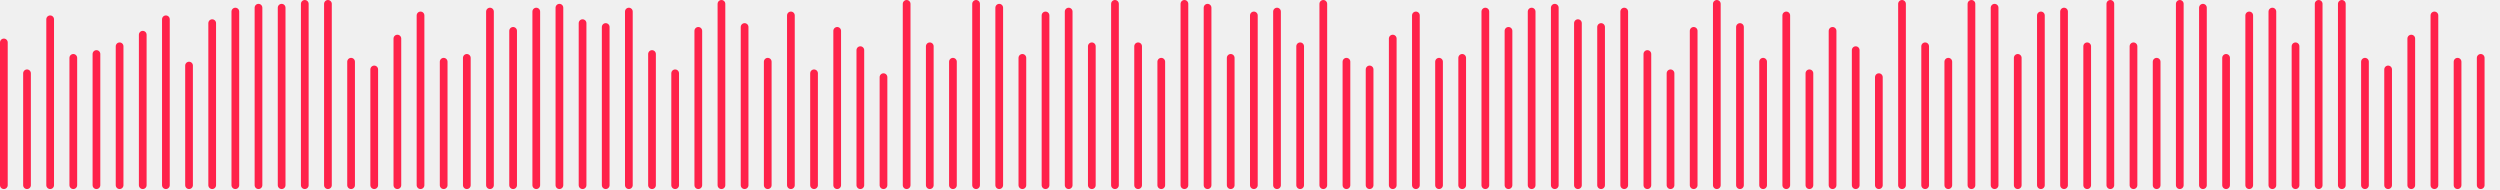
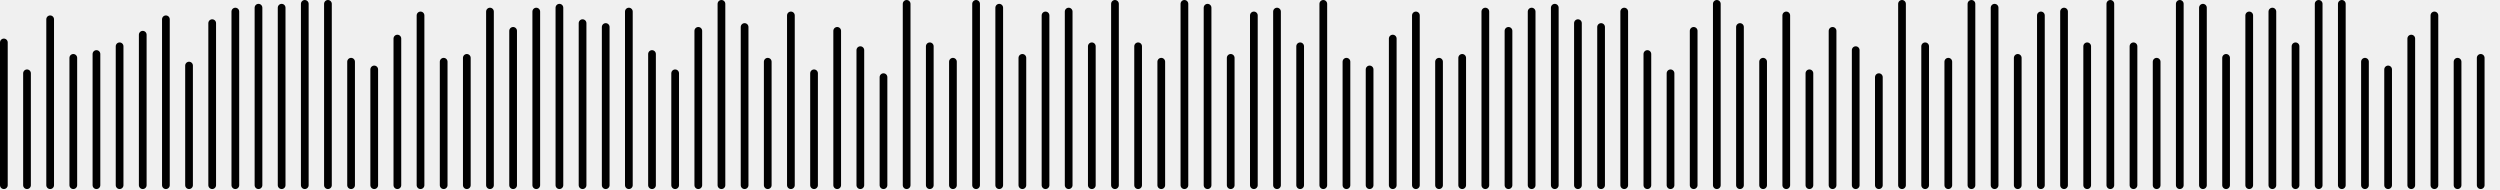
<svg xmlns="http://www.w3.org/2000/svg" width="648" height="49" viewBox="0 0 648 49" fill="none">
  <g clip-path="url(#clip0)">
-     <path d="M1 48V11" stroke="#FF224A" stroke-width="2" stroke-miterlimit="10" stroke-linecap="round" />
-     <path d="M7 48V19" stroke="#FF224A" stroke-width="2" stroke-miterlimit="10" stroke-linecap="round" />
-     <path d="M13 48V5" stroke="#FF224A" stroke-width="2" stroke-miterlimit="10" stroke-linecap="round" />
-     <path d="M19 48V15" stroke="#FF224A" stroke-width="2" stroke-miterlimit="10" stroke-linecap="round" />
-     <path d="M25 48V14" stroke="#FF224A" stroke-width="2" stroke-miterlimit="10" stroke-linecap="round" />
-     <path d="M31 48V12" stroke="#FF224A" stroke-width="2" stroke-miterlimit="10" stroke-linecap="round" />
-     <path d="M37 48V9" stroke="#FF224A" stroke-width="2" stroke-miterlimit="10" stroke-linecap="round" />
-     <path d="M43 48V5" stroke="#FF224A" stroke-width="2" stroke-miterlimit="10" stroke-linecap="round" />
-     <path d="M49 48V17" stroke="#FF224A" stroke-width="2" stroke-miterlimit="10" stroke-linecap="round" />
-     <path d="M55 48V6" stroke="#FF224A" stroke-width="2" stroke-miterlimit="10" stroke-linecap="round" />
-     <path d="M61 48V3" stroke="#FF224A" stroke-width="2" stroke-miterlimit="10" stroke-linecap="round" />
-     <path d="M67 48V2" stroke="#FF224A" />
-     <path d="M67 48V2" stroke="#FF224A" stroke-width="2" stroke-miterlimit="10" stroke-linecap="round" />
-     <path d="M73 48V2" stroke="#FF224A" />
-     <path d="M73 48V2" stroke="#FF224A" stroke-width="2" stroke-miterlimit="10" stroke-linecap="round" />
-     <path d="M79 48V1" stroke="#FF224A" />
-     <path d="M601 48V1" stroke="#FF224A" />
-     <path d="M79 48V1" stroke="#FF224A" stroke-width="2" stroke-miterlimit="10" stroke-linecap="round" />
-     <path d="M601 48V1" stroke="#FF224A" stroke-width="2" stroke-miterlimit="10" stroke-linecap="round" />
-     <path d="M85 48V1" stroke="#FF224A" />
-     <path d="M607 48V1" stroke="#FF224A" />
-     <path d="M343 48V1" stroke="#FF224A" />
-     <path d="M85 48V1" stroke="#FF224A" stroke-width="2" stroke-miterlimit="10" stroke-linecap="round" />
-     <path d="M607 48V1" stroke="#FF224A" stroke-width="2" stroke-miterlimit="10" stroke-linecap="round" />
-     <path d="M343 48V1" stroke="#FF224A" stroke-width="2" stroke-miterlimit="10" stroke-linecap="round" />
-     <path d="M91 48V16" stroke="#FF224A" />
-     <path d="M613 48V16" stroke="#FF224A" />
-     <path d="M349 48V16" stroke="#FF224A" />
-     <path d="M91 48V16" stroke="#FF224A" stroke-width="2" stroke-miterlimit="10" stroke-linecap="round" />
-     <path d="M613 48V16" stroke="#FF224A" stroke-width="2" stroke-miterlimit="10" stroke-linecap="round" />
-     <path d="M349 48V16" stroke="#FF224A" stroke-width="2" stroke-miterlimit="10" stroke-linecap="round" />
-     <path d="M97 48V18" stroke="#FF224A" />
-     <path d="M619 48V18" stroke="#FF224A" />
-     <path d="M355 48V18" stroke="#FF224A" />
-     <path d="M97 48V18" stroke="#FF224A" stroke-width="2" stroke-miterlimit="10" stroke-linecap="round" />
-     <path d="M619 48V18" stroke="#FF224A" stroke-width="2" stroke-miterlimit="10" stroke-linecap="round" />
-     <path d="M355 48V18" stroke="#FF224A" stroke-width="2" stroke-miterlimit="10" stroke-linecap="round" />
-     <path d="M103 48V10" stroke="#FF224A" />
-     <path d="M625 48V10" stroke="#FF224A" />
-     <path d="M361 48V10" stroke="#FF224A" />
-     <path d="M103 48V10" stroke="#FF224A" stroke-width="2" stroke-miterlimit="10" stroke-linecap="round" />
-     <path d="M625 48V10" stroke="#FF224A" stroke-width="2" stroke-miterlimit="10" stroke-linecap="round" />
-     <path d="M361 48V10" stroke="#FF224A" stroke-width="2" stroke-miterlimit="10" stroke-linecap="round" />
-     <path d="M109 48V4" stroke="#FF224A" />
-     <path d="M631 48V4" stroke="#FF224A" />
-     <path d="M367 48V4" stroke="#FF224A" />
-     <path d="M109 48V4" stroke="#FF224A" stroke-width="2" stroke-miterlimit="10" stroke-linecap="round" />
-     <path d="M631 48V4" stroke="#FF224A" stroke-width="2" stroke-miterlimit="10" stroke-linecap="round" />
-     <path d="M367 48V4" stroke="#FF224A" stroke-width="2" stroke-miterlimit="10" stroke-linecap="round" />
-     <path d="M115 48V16" stroke="#FF224A" />
-     <path d="M637 48V16" stroke="#FF224A" />
-     <path d="M373 48V16" stroke="#FF224A" />
-     <path d="M115 48V16" stroke="#FF224A" stroke-width="2" stroke-miterlimit="10" stroke-linecap="round" />
-     <path d="M637 48V16" stroke="#FF224A" stroke-width="2" stroke-miterlimit="10" stroke-linecap="round" />
-     <path d="M373 48V16" stroke="#FF224A" stroke-width="2" stroke-miterlimit="10" stroke-linecap="round" />
-     <path d="M121 48V15" stroke="#FF224A" />
-     <path d="M643 48V15" stroke="#FF224A" />
-     <path d="M379 48V15" stroke="#FF224A" />
-     <path d="M121 48V15" stroke="#FF224A" stroke-width="2" stroke-miterlimit="10" stroke-linecap="round" />
-     <path d="M643 48V15" stroke="#FF224A" stroke-width="2" stroke-miterlimit="10" stroke-linecap="round" />
-     <path d="M379 48V15" stroke="#FF224A" stroke-width="2" stroke-miterlimit="10" stroke-linecap="round" />
-     <path d="M127 48V3" stroke="#FF224A" />
-     <path d="M385 48V3" stroke="#FF224A" />
-     <path d="M127 48V3" stroke="#FF224A" stroke-width="2" stroke-miterlimit="10" stroke-linecap="round" />
-     <path d="M385 48V3" stroke="#FF224A" stroke-width="2" stroke-miterlimit="10" stroke-linecap="round" />
-     <path d="M133 48V8" stroke="#FF224A" />
-     <path d="M391 48V8" stroke="#FF224A" />
-     <path d="M133 48V8" stroke="#FF224A" stroke-width="2" stroke-miterlimit="10" stroke-linecap="round" />
-     <path d="M391 48V8" stroke="#FF224A" stroke-width="2" stroke-miterlimit="10" stroke-linecap="round" />
-     <path d="M139 48V3" stroke="#FF224A" />
-     <path d="M397 48V3" stroke="#FF224A" />
-     <path d="M139 48V3" stroke="#FF224A" stroke-width="2" stroke-miterlimit="10" stroke-linecap="round" />
-     <path d="M397 48V3" stroke="#FF224A" stroke-width="2" stroke-miterlimit="10" stroke-linecap="round" />
-     <path d="M145 48V2" stroke="#FF224A" />
-     <path d="M403 48V2" stroke="#FF224A" />
-     <path d="M145 48V2" stroke="#FF224A" stroke-width="2" stroke-miterlimit="10" stroke-linecap="round" />
-     <path d="M403 48V2" stroke="#FF224A" stroke-width="2" stroke-miterlimit="10" stroke-linecap="round" />
-     <path d="M151 48V6" stroke="#FF224A" />
-     <path d="M409 48V6" stroke="#FF224A" />
-     <path d="M151 48V6" stroke="#FF224A" stroke-width="2" stroke-miterlimit="10" stroke-linecap="round" />
-     <path d="M409 48V6" stroke="#FF224A" stroke-width="2" stroke-miterlimit="10" stroke-linecap="round" />
-     <path d="M157 48V7" stroke="#FF224A" />
-     <path d="M415 48V7" stroke="#FF224A" />
-     <path d="M157 48V7" stroke="#FF224A" stroke-width="2" stroke-miterlimit="10" stroke-linecap="round" />
-     <path d="M415 48V7" stroke="#FF224A" stroke-width="2" stroke-miterlimit="10" stroke-linecap="round" />
-     <path d="M163 48V3" stroke="#FF224A" />
-     <path d="M421 48V3" stroke="#FF224A" />
-     <path d="M163 48V3" stroke="#FF224A" stroke-width="2" stroke-miterlimit="10" stroke-linecap="round" />
-     <path d="M421 48V3" stroke="#FF224A" stroke-width="2" stroke-miterlimit="10" stroke-linecap="round" />
-     <path d="M169 48V14" stroke="#FF224A" />
-     <path d="M427 48V14" stroke="#FF224A" />
-     <path d="M169 48V14" stroke="#FF224A" stroke-width="2" stroke-miterlimit="10" stroke-linecap="round" />
-     <path d="M427 48V14" stroke="#FF224A" stroke-width="2" stroke-miterlimit="10" stroke-linecap="round" />
-     <path d="M175 48V19" stroke="#FF224A" />
-     <path d="M433 48V19" stroke="#FF224A" />
-     <path d="M175 48V19" stroke="#FF224A" stroke-width="2" stroke-miterlimit="10" stroke-linecap="round" />
-     <path d="M433 48V19" stroke="#FF224A" stroke-width="2" stroke-miterlimit="10" stroke-linecap="round" />
-     <path d="M181 48V8" stroke="#FF224A" />
-     <path d="M439 48V8" stroke="#FF224A" />
-     <path d="M181 48V8" stroke="#FF224A" stroke-width="2" stroke-miterlimit="10" stroke-linecap="round" />
-     <path d="M439 48V8" stroke="#FF224A" stroke-width="2" stroke-miterlimit="10" stroke-linecap="round" />
-     <path d="M187 48V1" stroke="#FF224A" />
-     <path d="M445 48V1" stroke="#FF224A" />
-     <path d="M187 48V1" stroke="#FF224A" stroke-width="2" stroke-miterlimit="10" stroke-linecap="round" />
-     <path d="M445 48V1" stroke="#FF224A" stroke-width="2" stroke-miterlimit="10" stroke-linecap="round" />
-     <path d="M193 48V7" stroke="#FF224A" />
-     <path d="M451 48V7" stroke="#FF224A" />
-     <path d="M193 48V7" stroke="#FF224A" stroke-width="2" stroke-miterlimit="10" stroke-linecap="round" />
-     <path d="M451 48V7" stroke="#FF224A" stroke-width="2" stroke-miterlimit="10" stroke-linecap="round" />
-     <path d="M199 48V16" stroke="#FF224A" />
-     <path d="M457 48V16" stroke="#FF224A" />
-     <path d="M199 48V16" stroke="#FF224A" stroke-width="2" stroke-miterlimit="10" stroke-linecap="round" />
-     <path d="M457 48V16" stroke="#FF224A" stroke-width="2" stroke-miterlimit="10" stroke-linecap="round" />
-     <path d="M205 48V4" stroke="#FF224A" />
-     <path d="M463 48V4" stroke="#FF224A" />
-     <path d="M205 48V4" stroke="#FF224A" stroke-width="2" stroke-miterlimit="10" stroke-linecap="round" />
-     <path d="M463 48V4" stroke="#FF224A" stroke-width="2" stroke-miterlimit="10" stroke-linecap="round" />
-     <path d="M211 48V19" stroke="#FF224A" />
-     <path d="M469 48V19" stroke="#FF224A" />
-     <path d="M211 48V19" stroke="#FF224A" stroke-width="2" stroke-miterlimit="10" stroke-linecap="round" />
-     <path d="M469 48V19" stroke="#FF224A" stroke-width="2" stroke-miterlimit="10" stroke-linecap="round" />
-     <path d="M217 48V8" stroke="#FF224A" />
-     <path d="M475 48V8" stroke="#FF224A" />
-     <path d="M217 48V8" stroke="#FF224A" stroke-width="2" stroke-miterlimit="10" stroke-linecap="round" />
-     <path d="M475 48V8" stroke="#FF224A" stroke-width="2" stroke-miterlimit="10" stroke-linecap="round" />
-     <path d="M223 48V13" stroke="#FF224A" />
-     <path d="M481 48V13" stroke="#FF224A" />
-     <path d="M223 48V13" stroke="#FF224A" stroke-width="2" stroke-miterlimit="10" stroke-linecap="round" />
-     <path d="M481 48V13" stroke="#FF224A" stroke-width="2" stroke-miterlimit="10" stroke-linecap="round" />
-     <path d="M229 48V20" stroke="#FF224A" />
-     <path d="M487 48V20" stroke="#FF224A" />
-     <path d="M229 48V20" stroke="#FF224A" stroke-width="2" stroke-miterlimit="10" stroke-linecap="round" />
-     <path d="M487 48V20" stroke="#FF224A" stroke-width="2" stroke-miterlimit="10" stroke-linecap="round" />
-     <path d="M235 48V1" stroke="#FF224A" />
-     <path d="M493 48V1" stroke="#FF224A" />
-     <path d="M235 48V1" stroke="#FF224A" stroke-width="2" stroke-miterlimit="10" stroke-linecap="round" />
-     <path d="M493 48V1" stroke="#FF224A" stroke-width="2" stroke-miterlimit="10" stroke-linecap="round" />
-     <path d="M289 48V1" stroke="#FF224A" stroke-width="2" stroke-miterlimit="10" stroke-linecap="round" />
-     <path d="M547 48V1" stroke="#FF224A" stroke-width="2" stroke-miterlimit="10" stroke-linecap="round" />
-     <path d="M241 48V12" stroke="#FF224A" />
-     <path d="M499 48V12" stroke="#FF224A" />
-     <path d="M241 48V12" stroke="#FF224A" stroke-width="2" stroke-miterlimit="10" stroke-linecap="round" />
-     <path d="M499 48V12" stroke="#FF224A" stroke-width="2" stroke-miterlimit="10" stroke-linecap="round" />
-     <path d="M295 48V12" stroke="#FF224A" stroke-width="2" stroke-miterlimit="10" stroke-linecap="round" />
-     <path d="M553 48V12" stroke="#FF224A" stroke-width="2" stroke-miterlimit="10" stroke-linecap="round" />
-     <path d="M247 48V16" stroke="#FF224A" />
-     <path d="M505 48V16" stroke="#FF224A" />
-     <path d="M247 48V16" stroke="#FF224A" stroke-width="2" stroke-miterlimit="10" stroke-linecap="round" />
-     <path d="M505 48V16" stroke="#FF224A" stroke-width="2" stroke-miterlimit="10" stroke-linecap="round" />
-     <path d="M301 48V16" stroke="#FF224A" stroke-width="2" stroke-miterlimit="10" stroke-linecap="round" />
-     <path d="M559 48V16" stroke="#FF224A" stroke-width="2" stroke-miterlimit="10" stroke-linecap="round" />
-     <path d="M253 48V1" stroke="#FF224A" />
-     <path d="M511 48V1" stroke="#FF224A" />
-     <path d="M253 48V1" stroke="#FF224A" stroke-width="2" stroke-miterlimit="10" stroke-linecap="round" />
-     <path d="M511 48V1" stroke="#FF224A" stroke-width="2" stroke-miterlimit="10" stroke-linecap="round" />
-     <path d="M307 48V1" stroke="#FF224A" stroke-width="2" stroke-miterlimit="10" stroke-linecap="round" />
-     <path d="M565 48V1" stroke="#FF224A" stroke-width="2" stroke-miterlimit="10" stroke-linecap="round" />
-     <path d="M259 48V2" stroke="#FF224A" />
-     <path d="M517 48V2" stroke="#FF224A" />
-     <path d="M259 48V2" stroke="#FF224A" stroke-width="2" stroke-miterlimit="10" stroke-linecap="round" />
-     <path d="M517 48V2" stroke="#FF224A" stroke-width="2" stroke-miterlimit="10" stroke-linecap="round" />
-     <path d="M313 48V2" stroke="#FF224A" stroke-width="2" stroke-miterlimit="10" stroke-linecap="round" />
-     <path d="M571 48V2" stroke="#FF224A" stroke-width="2" stroke-miterlimit="10" stroke-linecap="round" />
-     <path d="M265 48V15" stroke="#FF224A" />
-     <path d="M523 48V15" stroke="#FF224A" />
-     <path d="M265 48V15" stroke="#FF224A" stroke-width="2" stroke-miterlimit="10" stroke-linecap="round" />
-     <path d="M523 48V15" stroke="#FF224A" stroke-width="2" stroke-miterlimit="10" stroke-linecap="round" />
-     <path d="M319 48V15" stroke="#FF224A" stroke-width="2" stroke-miterlimit="10" stroke-linecap="round" />
-     <path d="M577 48V15" stroke="#FF224A" stroke-width="2" stroke-miterlimit="10" stroke-linecap="round" />
-     <path d="M271 48V4" stroke="#FF224A" />
-     <path d="M529 48V4" stroke="#FF224A" />
-     <path d="M271 48V4" stroke="#FF224A" stroke-width="2" stroke-miterlimit="10" stroke-linecap="round" />
-     <path d="M529 48V4" stroke="#FF224A" stroke-width="2" stroke-miterlimit="10" stroke-linecap="round" />
-     <path d="M325 48V4" stroke="#FF224A" stroke-width="2" stroke-miterlimit="10" stroke-linecap="round" />
-     <path d="M583 48V4" stroke="#FF224A" stroke-width="2" stroke-miterlimit="10" stroke-linecap="round" />
-     <path d="M277 48V3" stroke="#FF224A" />
-     <path d="M535 48V3" stroke="#FF224A" />
-     <path d="M277 48V3" stroke="#FF224A" stroke-width="2" stroke-miterlimit="10" stroke-linecap="round" />
-     <path d="M535 48V3" stroke="#FF224A" stroke-width="2" stroke-miterlimit="10" stroke-linecap="round" />
-     <path d="M331 48V3" stroke="#FF224A" stroke-width="2" stroke-miterlimit="10" stroke-linecap="round" />
-     <path d="M589 48V3" stroke="#FF224A" stroke-width="2" stroke-miterlimit="10" stroke-linecap="round" />
-     <path d="M283 48V12" stroke="#FF224A" />
-     <path d="M541 48V12" stroke="#FF224A" />
-     <path d="M283 48V12" stroke="#FF224A" stroke-width="2" stroke-miterlimit="10" stroke-linecap="round" />
-     <path d="M541 48V12" stroke="#FF224A" stroke-width="2" stroke-miterlimit="10" stroke-linecap="round" />
-     <path d="M337 48V12" stroke="#FF224A" stroke-width="2" stroke-miterlimit="10" stroke-linecap="round" />
-     <path d="M595 48V12" stroke="#FF224A" stroke-width="2" stroke-miterlimit="10" stroke-linecap="round" />
-     <path d="M289 48V20" stroke="#FF224A" />
-     <path d="M547 48V20" stroke="#FF224A" />
+     <path d="M1 48V11" stroke="currentColor" stroke-width="2" stroke-miterlimit="10" stroke-linecap="round" />
+     <path d="M7 48V19" stroke="currentColor" stroke-width="2" stroke-miterlimit="10" stroke-linecap="round" />
+     <path d="M13 48V5" stroke="currentColor" stroke-width="2" stroke-miterlimit="10" stroke-linecap="round" />
+     <path d="M19 48V15" stroke="currentColor" stroke-width="2" stroke-miterlimit="10" stroke-linecap="round" />
+     <path d="M25 48V14" stroke="currentColor" stroke-width="2" stroke-miterlimit="10" stroke-linecap="round" />
+     <path d="M31 48V12" stroke="currentColor" stroke-width="2" stroke-miterlimit="10" stroke-linecap="round" />
+     <path d="M37 48V9" stroke="currentColor" stroke-width="2" stroke-miterlimit="10" stroke-linecap="round" />
+     <path d="M43 48V5" stroke="currentColor" stroke-width="2" stroke-miterlimit="10" stroke-linecap="round" />
+     <path d="M49 48V17" stroke="currentColor" stroke-width="2" stroke-miterlimit="10" stroke-linecap="round" />
+     <path d="M55 48V6" stroke="currentColor" stroke-width="2" stroke-miterlimit="10" stroke-linecap="round" />
+     <path d="M61 48V3" stroke="currentColor" stroke-width="2" stroke-miterlimit="10" stroke-linecap="round" />
+     <path d="M67 48V2" stroke="currentColor" />
+     <path d="M67 48V2" stroke="currentColor" stroke-width="2" stroke-miterlimit="10" stroke-linecap="round" />
+     <path d="M73 48V2" stroke="currentColor" />
+     <path d="M73 48V2" stroke="currentColor" stroke-width="2" stroke-miterlimit="10" stroke-linecap="round" />
+     <path d="M79 48V1" stroke="currentColor" />
+     <path d="M601 48V1" stroke="currentColor" />
+     <path d="M79 48V1" stroke="currentColor" stroke-width="2" stroke-miterlimit="10" stroke-linecap="round" />
+     <path d="M601 48V1" stroke="currentColor" stroke-width="2" stroke-miterlimit="10" stroke-linecap="round" />
+     <path d="M85 48V1" stroke="currentColor" />
+     <path d="M607 48V1" stroke="currentColor" />
+     <path d="M343 48V1" stroke="currentColor" />
+     <path d="M85 48V1" stroke="currentColor" stroke-width="2" stroke-miterlimit="10" stroke-linecap="round" />
+     <path d="M607 48V1" stroke="currentColor" stroke-width="2" stroke-miterlimit="10" stroke-linecap="round" />
+     <path d="M343 48V1" stroke="currentColor" stroke-width="2" stroke-miterlimit="10" stroke-linecap="round" />
+     <path d="M91 48V16" stroke="currentColor" />
+     <path d="M613 48V16" stroke="currentColor" />
+     <path d="M349 48V16" stroke="currentColor" />
+     <path d="M91 48V16" stroke="currentColor" stroke-width="2" stroke-miterlimit="10" stroke-linecap="round" />
+     <path d="M613 48V16" stroke="currentColor" stroke-width="2" stroke-miterlimit="10" stroke-linecap="round" />
+     <path d="M349 48V16" stroke="currentColor" stroke-width="2" stroke-miterlimit="10" stroke-linecap="round" />
+     <path d="M97 48V18" stroke="currentColor" />
+     <path d="M619 48V18" stroke="currentColor" />
+     <path d="M355 48V18" stroke="currentColor" />
+     <path d="M97 48V18" stroke="currentColor" stroke-width="2" stroke-miterlimit="10" stroke-linecap="round" />
+     <path d="M619 48V18" stroke="currentColor" stroke-width="2" stroke-miterlimit="10" stroke-linecap="round" />
+     <path d="M355 48V18" stroke="currentColor" stroke-width="2" stroke-miterlimit="10" stroke-linecap="round" />
+     <path d="M103 48V10" stroke="currentColor" />
+     <path d="M625 48V10" stroke="currentColor" />
+     <path d="M361 48V10" stroke="currentColor" />
+     <path d="M103 48V10" stroke="currentColor" stroke-width="2" stroke-miterlimit="10" stroke-linecap="round" />
+     <path d="M625 48V10" stroke="currentColor" stroke-width="2" stroke-miterlimit="10" stroke-linecap="round" />
+     <path d="M361 48V10" stroke="currentColor" stroke-width="2" stroke-miterlimit="10" stroke-linecap="round" />
+     <path d="M109 48V4" stroke="currentColor" />
+     <path d="M631 48V4" stroke="currentColor" />
+     <path d="M367 48V4" stroke="currentColor" />
+     <path d="M109 48V4" stroke="currentColor" stroke-width="2" stroke-miterlimit="10" stroke-linecap="round" />
+     <path d="M631 48V4" stroke="currentColor" stroke-width="2" stroke-miterlimit="10" stroke-linecap="round" />
+     <path d="M367 48V4" stroke="currentColor" stroke-width="2" stroke-miterlimit="10" stroke-linecap="round" />
+     <path d="M115 48V16" stroke="currentColor" />
+     <path d="M637 48V16" stroke="currentColor" />
+     <path d="M373 48V16" stroke="currentColor" />
+     <path d="M115 48V16" stroke="currentColor" stroke-width="2" stroke-miterlimit="10" stroke-linecap="round" />
+     <path d="M637 48V16" stroke="currentColor" stroke-width="2" stroke-miterlimit="10" stroke-linecap="round" />
+     <path d="M373 48V16" stroke="currentColor" stroke-width="2" stroke-miterlimit="10" stroke-linecap="round" />
+     <path d="M121 48V15" stroke="currentColor" />
+     <path d="M643 48V15" stroke="currentColor" />
+     <path d="M379 48V15" stroke="currentColor" />
+     <path d="M121 48V15" stroke="currentColor" stroke-width="2" stroke-miterlimit="10" stroke-linecap="round" />
+     <path d="M643 48V15" stroke="currentColor" stroke-width="2" stroke-miterlimit="10" stroke-linecap="round" />
+     <path d="M379 48V15" stroke="currentColor" stroke-width="2" stroke-miterlimit="10" stroke-linecap="round" />
+     <path d="M127 48V3" stroke="currentColor" />
+     <path d="M385 48V3" stroke="currentColor" />
+     <path d="M127 48V3" stroke="currentColor" stroke-width="2" stroke-miterlimit="10" stroke-linecap="round" />
+     <path d="M385 48V3" stroke="currentColor" stroke-width="2" stroke-miterlimit="10" stroke-linecap="round" />
+     <path d="M133 48V8" stroke="currentColor" />
+     <path d="M391 48V8" stroke="currentColor" />
+     <path d="M133 48V8" stroke="currentColor" stroke-width="2" stroke-miterlimit="10" stroke-linecap="round" />
+     <path d="M391 48V8" stroke="currentColor" stroke-width="2" stroke-miterlimit="10" stroke-linecap="round" />
+     <path d="M139 48V3" stroke="currentColor" />
+     <path d="M397 48V3" stroke="currentColor" />
+     <path d="M139 48V3" stroke="currentColor" stroke-width="2" stroke-miterlimit="10" stroke-linecap="round" />
+     <path d="M397 48V3" stroke="currentColor" stroke-width="2" stroke-miterlimit="10" stroke-linecap="round" />
+     <path d="M145 48V2" stroke="currentColor" />
+     <path d="M403 48V2" stroke="currentColor" />
+     <path d="M145 48V2" stroke="currentColor" stroke-width="2" stroke-miterlimit="10" stroke-linecap="round" />
+     <path d="M403 48V2" stroke="currentColor" stroke-width="2" stroke-miterlimit="10" stroke-linecap="round" />
+     <path d="M151 48V6" stroke="currentColor" />
+     <path d="M409 48V6" stroke="currentColor" />
+     <path d="M151 48V6" stroke="currentColor" stroke-width="2" stroke-miterlimit="10" stroke-linecap="round" />
+     <path d="M409 48V6" stroke="currentColor" stroke-width="2" stroke-miterlimit="10" stroke-linecap="round" />
+     <path d="M157 48V7" stroke="currentColor" />
+     <path d="M415 48V7" stroke="currentColor" />
+     <path d="M157 48V7" stroke="currentColor" stroke-width="2" stroke-miterlimit="10" stroke-linecap="round" />
+     <path d="M415 48V7" stroke="currentColor" stroke-width="2" stroke-miterlimit="10" stroke-linecap="round" />
+     <path d="M163 48V3" stroke="currentColor" />
+     <path d="M421 48V3" stroke="currentColor" />
+     <path d="M163 48V3" stroke="currentColor" stroke-width="2" stroke-miterlimit="10" stroke-linecap="round" />
+     <path d="M421 48V3" stroke="currentColor" stroke-width="2" stroke-miterlimit="10" stroke-linecap="round" />
+     <path d="M169 48V14" stroke="currentColor" />
+     <path d="M427 48V14" stroke="currentColor" />
+     <path d="M169 48V14" stroke="currentColor" stroke-width="2" stroke-miterlimit="10" stroke-linecap="round" />
+     <path d="M427 48V14" stroke="currentColor" stroke-width="2" stroke-miterlimit="10" stroke-linecap="round" />
+     <path d="M175 48V19" stroke="currentColor" />
+     <path d="M433 48V19" stroke="currentColor" />
+     <path d="M175 48V19" stroke="currentColor" stroke-width="2" stroke-miterlimit="10" stroke-linecap="round" />
+     <path d="M433 48V19" stroke="currentColor" stroke-width="2" stroke-miterlimit="10" stroke-linecap="round" />
+     <path d="M181 48V8" stroke="currentColor" />
+     <path d="M439 48V8" stroke="currentColor" />
+     <path d="M181 48V8" stroke="currentColor" stroke-width="2" stroke-miterlimit="10" stroke-linecap="round" />
+     <path d="M439 48V8" stroke="currentColor" stroke-width="2" stroke-miterlimit="10" stroke-linecap="round" />
+     <path d="M187 48V1" stroke="currentColor" />
+     <path d="M445 48V1" stroke="currentColor" />
+     <path d="M187 48V1" stroke="currentColor" stroke-width="2" stroke-miterlimit="10" stroke-linecap="round" />
+     <path d="M445 48V1" stroke="currentColor" stroke-width="2" stroke-miterlimit="10" stroke-linecap="round" />
+     <path d="M193 48V7" stroke="currentColor" />
+     <path d="M451 48V7" stroke="currentColor" />
+     <path d="M193 48V7" stroke="currentColor" stroke-width="2" stroke-miterlimit="10" stroke-linecap="round" />
+     <path d="M451 48V7" stroke="currentColor" stroke-width="2" stroke-miterlimit="10" stroke-linecap="round" />
+     <path d="M199 48V16" stroke="currentColor" />
+     <path d="M457 48V16" stroke="currentColor" />
+     <path d="M199 48V16" stroke="currentColor" stroke-width="2" stroke-miterlimit="10" stroke-linecap="round" />
+     <path d="M457 48V16" stroke="currentColor" stroke-width="2" stroke-miterlimit="10" stroke-linecap="round" />
+     <path d="M205 48V4" stroke="currentColor" />
+     <path d="M463 48V4" stroke="currentColor" />
+     <path d="M205 48V4" stroke="currentColor" stroke-width="2" stroke-miterlimit="10" stroke-linecap="round" />
+     <path d="M463 48V4" stroke="currentColor" stroke-width="2" stroke-miterlimit="10" stroke-linecap="round" />
+     <path d="M211 48V19" stroke="currentColor" />
+     <path d="M469 48V19" stroke="currentColor" />
+     <path d="M211 48V19" stroke="currentColor" stroke-width="2" stroke-miterlimit="10" stroke-linecap="round" />
+     <path d="M469 48V19" stroke="currentColor" stroke-width="2" stroke-miterlimit="10" stroke-linecap="round" />
+     <path d="M217 48V8" stroke="currentColor" />
+     <path d="M475 48V8" stroke="currentColor" />
+     <path d="M217 48V8" stroke="currentColor" stroke-width="2" stroke-miterlimit="10" stroke-linecap="round" />
+     <path d="M475 48V8" stroke="currentColor" stroke-width="2" stroke-miterlimit="10" stroke-linecap="round" />
+     <path d="M223 48V13" stroke="currentColor" />
+     <path d="M481 48V13" stroke="currentColor" />
+     <path d="M223 48V13" stroke="currentColor" stroke-width="2" stroke-miterlimit="10" stroke-linecap="round" />
+     <path d="M481 48V13" stroke="currentColor" stroke-width="2" stroke-miterlimit="10" stroke-linecap="round" />
+     <path d="M229 48V20" stroke="currentColor" />
+     <path d="M487 48V20" stroke="currentColor" />
+     <path d="M229 48V20" stroke="currentColor" stroke-width="2" stroke-miterlimit="10" stroke-linecap="round" />
+     <path d="M487 48V20" stroke="currentColor" stroke-width="2" stroke-miterlimit="10" stroke-linecap="round" />
+     <path d="M235 48V1" stroke="currentColor" />
+     <path d="M493 48V1" stroke="currentColor" />
+     <path d="M235 48V1" stroke="currentColor" stroke-width="2" stroke-miterlimit="10" stroke-linecap="round" />
+     <path d="M493 48V1" stroke="currentColor" stroke-width="2" stroke-miterlimit="10" stroke-linecap="round" />
+     <path d="M289 48V1" stroke="currentColor" stroke-width="2" stroke-miterlimit="10" stroke-linecap="round" />
+     <path d="M547 48V1" stroke="currentColor" stroke-width="2" stroke-miterlimit="10" stroke-linecap="round" />
+     <path d="M241 48V12" stroke="currentColor" />
+     <path d="M499 48V12" stroke="currentColor" />
+     <path d="M241 48V12" stroke="currentColor" stroke-width="2" stroke-miterlimit="10" stroke-linecap="round" />
+     <path d="M499 48V12" stroke="currentColor" stroke-width="2" stroke-miterlimit="10" stroke-linecap="round" />
+     <path d="M295 48V12" stroke="currentColor" stroke-width="2" stroke-miterlimit="10" stroke-linecap="round" />
+     <path d="M553 48V12" stroke="currentColor" stroke-width="2" stroke-miterlimit="10" stroke-linecap="round" />
+     <path d="M247 48V16" stroke="currentColor" />
+     <path d="M505 48V16" stroke="currentColor" />
+     <path d="M247 48V16" stroke="currentColor" stroke-width="2" stroke-miterlimit="10" stroke-linecap="round" />
+     <path d="M505 48V16" stroke="currentColor" stroke-width="2" stroke-miterlimit="10" stroke-linecap="round" />
+     <path d="M301 48V16" stroke="currentColor" stroke-width="2" stroke-miterlimit="10" stroke-linecap="round" />
+     <path d="M559 48V16" stroke="currentColor" stroke-width="2" stroke-miterlimit="10" stroke-linecap="round" />
+     <path d="M253 48V1" stroke="currentColor" />
+     <path d="M511 48V1" stroke="currentColor" />
+     <path d="M253 48V1" stroke="currentColor" stroke-width="2" stroke-miterlimit="10" stroke-linecap="round" />
+     <path d="M511 48V1" stroke="currentColor" stroke-width="2" stroke-miterlimit="10" stroke-linecap="round" />
+     <path d="M307 48V1" stroke="currentColor" stroke-width="2" stroke-miterlimit="10" stroke-linecap="round" />
+     <path d="M565 48V1" stroke="currentColor" stroke-width="2" stroke-miterlimit="10" stroke-linecap="round" />
+     <path d="M259 48V2" stroke="currentColor" />
+     <path d="M517 48V2" stroke="currentColor" />
+     <path d="M259 48V2" stroke="currentColor" stroke-width="2" stroke-miterlimit="10" stroke-linecap="round" />
+     <path d="M517 48V2" stroke="currentColor" stroke-width="2" stroke-miterlimit="10" stroke-linecap="round" />
+     <path d="M313 48V2" stroke="currentColor" stroke-width="2" stroke-miterlimit="10" stroke-linecap="round" />
+     <path d="M571 48V2" stroke="currentColor" stroke-width="2" stroke-miterlimit="10" stroke-linecap="round" />
+     <path d="M265 48V15" stroke="currentColor" />
+     <path d="M523 48V15" stroke="currentColor" />
+     <path d="M265 48V15" stroke="currentColor" stroke-width="2" stroke-miterlimit="10" stroke-linecap="round" />
+     <path d="M523 48V15" stroke="currentColor" stroke-width="2" stroke-miterlimit="10" stroke-linecap="round" />
+     <path d="M319 48V15" stroke="currentColor" stroke-width="2" stroke-miterlimit="10" stroke-linecap="round" />
+     <path d="M577 48V15" stroke="currentColor" stroke-width="2" stroke-miterlimit="10" stroke-linecap="round" />
+     <path d="M271 48V4" stroke="currentColor" />
+     <path d="M529 48V4" stroke="currentColor" />
+     <path d="M271 48V4" stroke="currentColor" stroke-width="2" stroke-miterlimit="10" stroke-linecap="round" />
+     <path d="M529 48V4" stroke="currentColor" stroke-width="2" stroke-miterlimit="10" stroke-linecap="round" />
+     <path d="M325 48V4" stroke="currentColor" stroke-width="2" stroke-miterlimit="10" stroke-linecap="round" />
+     <path d="M583 48V4" stroke="currentColor" stroke-width="2" stroke-miterlimit="10" stroke-linecap="round" />
+     <path d="M277 48V3" stroke="currentColor" />
+     <path d="M535 48V3" stroke="currentColor" />
+     <path d="M277 48V3" stroke="currentColor" stroke-width="2" stroke-miterlimit="10" stroke-linecap="round" />
+     <path d="M535 48V3" stroke="currentColor" stroke-width="2" stroke-miterlimit="10" stroke-linecap="round" />
+     <path d="M331 48V3" stroke="currentColor" stroke-width="2" stroke-miterlimit="10" stroke-linecap="round" />
+     <path d="M589 48V3" stroke="currentColor" stroke-width="2" stroke-miterlimit="10" stroke-linecap="round" />
+     <path d="M283 48V12" stroke="currentColor" />
+     <path d="M541 48V12" stroke="currentColor" />
+     <path d="M283 48V12" stroke="currentColor" stroke-width="2" stroke-miterlimit="10" stroke-linecap="round" />
+     <path d="M541 48V12" stroke="currentColor" stroke-width="2" stroke-miterlimit="10" stroke-linecap="round" />
+     <path d="M337 48V12" stroke="currentColor" stroke-width="2" stroke-miterlimit="10" stroke-linecap="round" />
+     <path d="M595 48V12" stroke="currentColor" stroke-width="2" stroke-miterlimit="10" stroke-linecap="round" />
+     <path d="M289 48V20" stroke="currentColor" />
+     <path d="M547 48V20" stroke="currentColor" />
  </g>
  <defs>
    <clipPath id="clip0">
      <rect width="648" height="49" fill="white" />
    </clipPath>
  </defs>
</svg>
